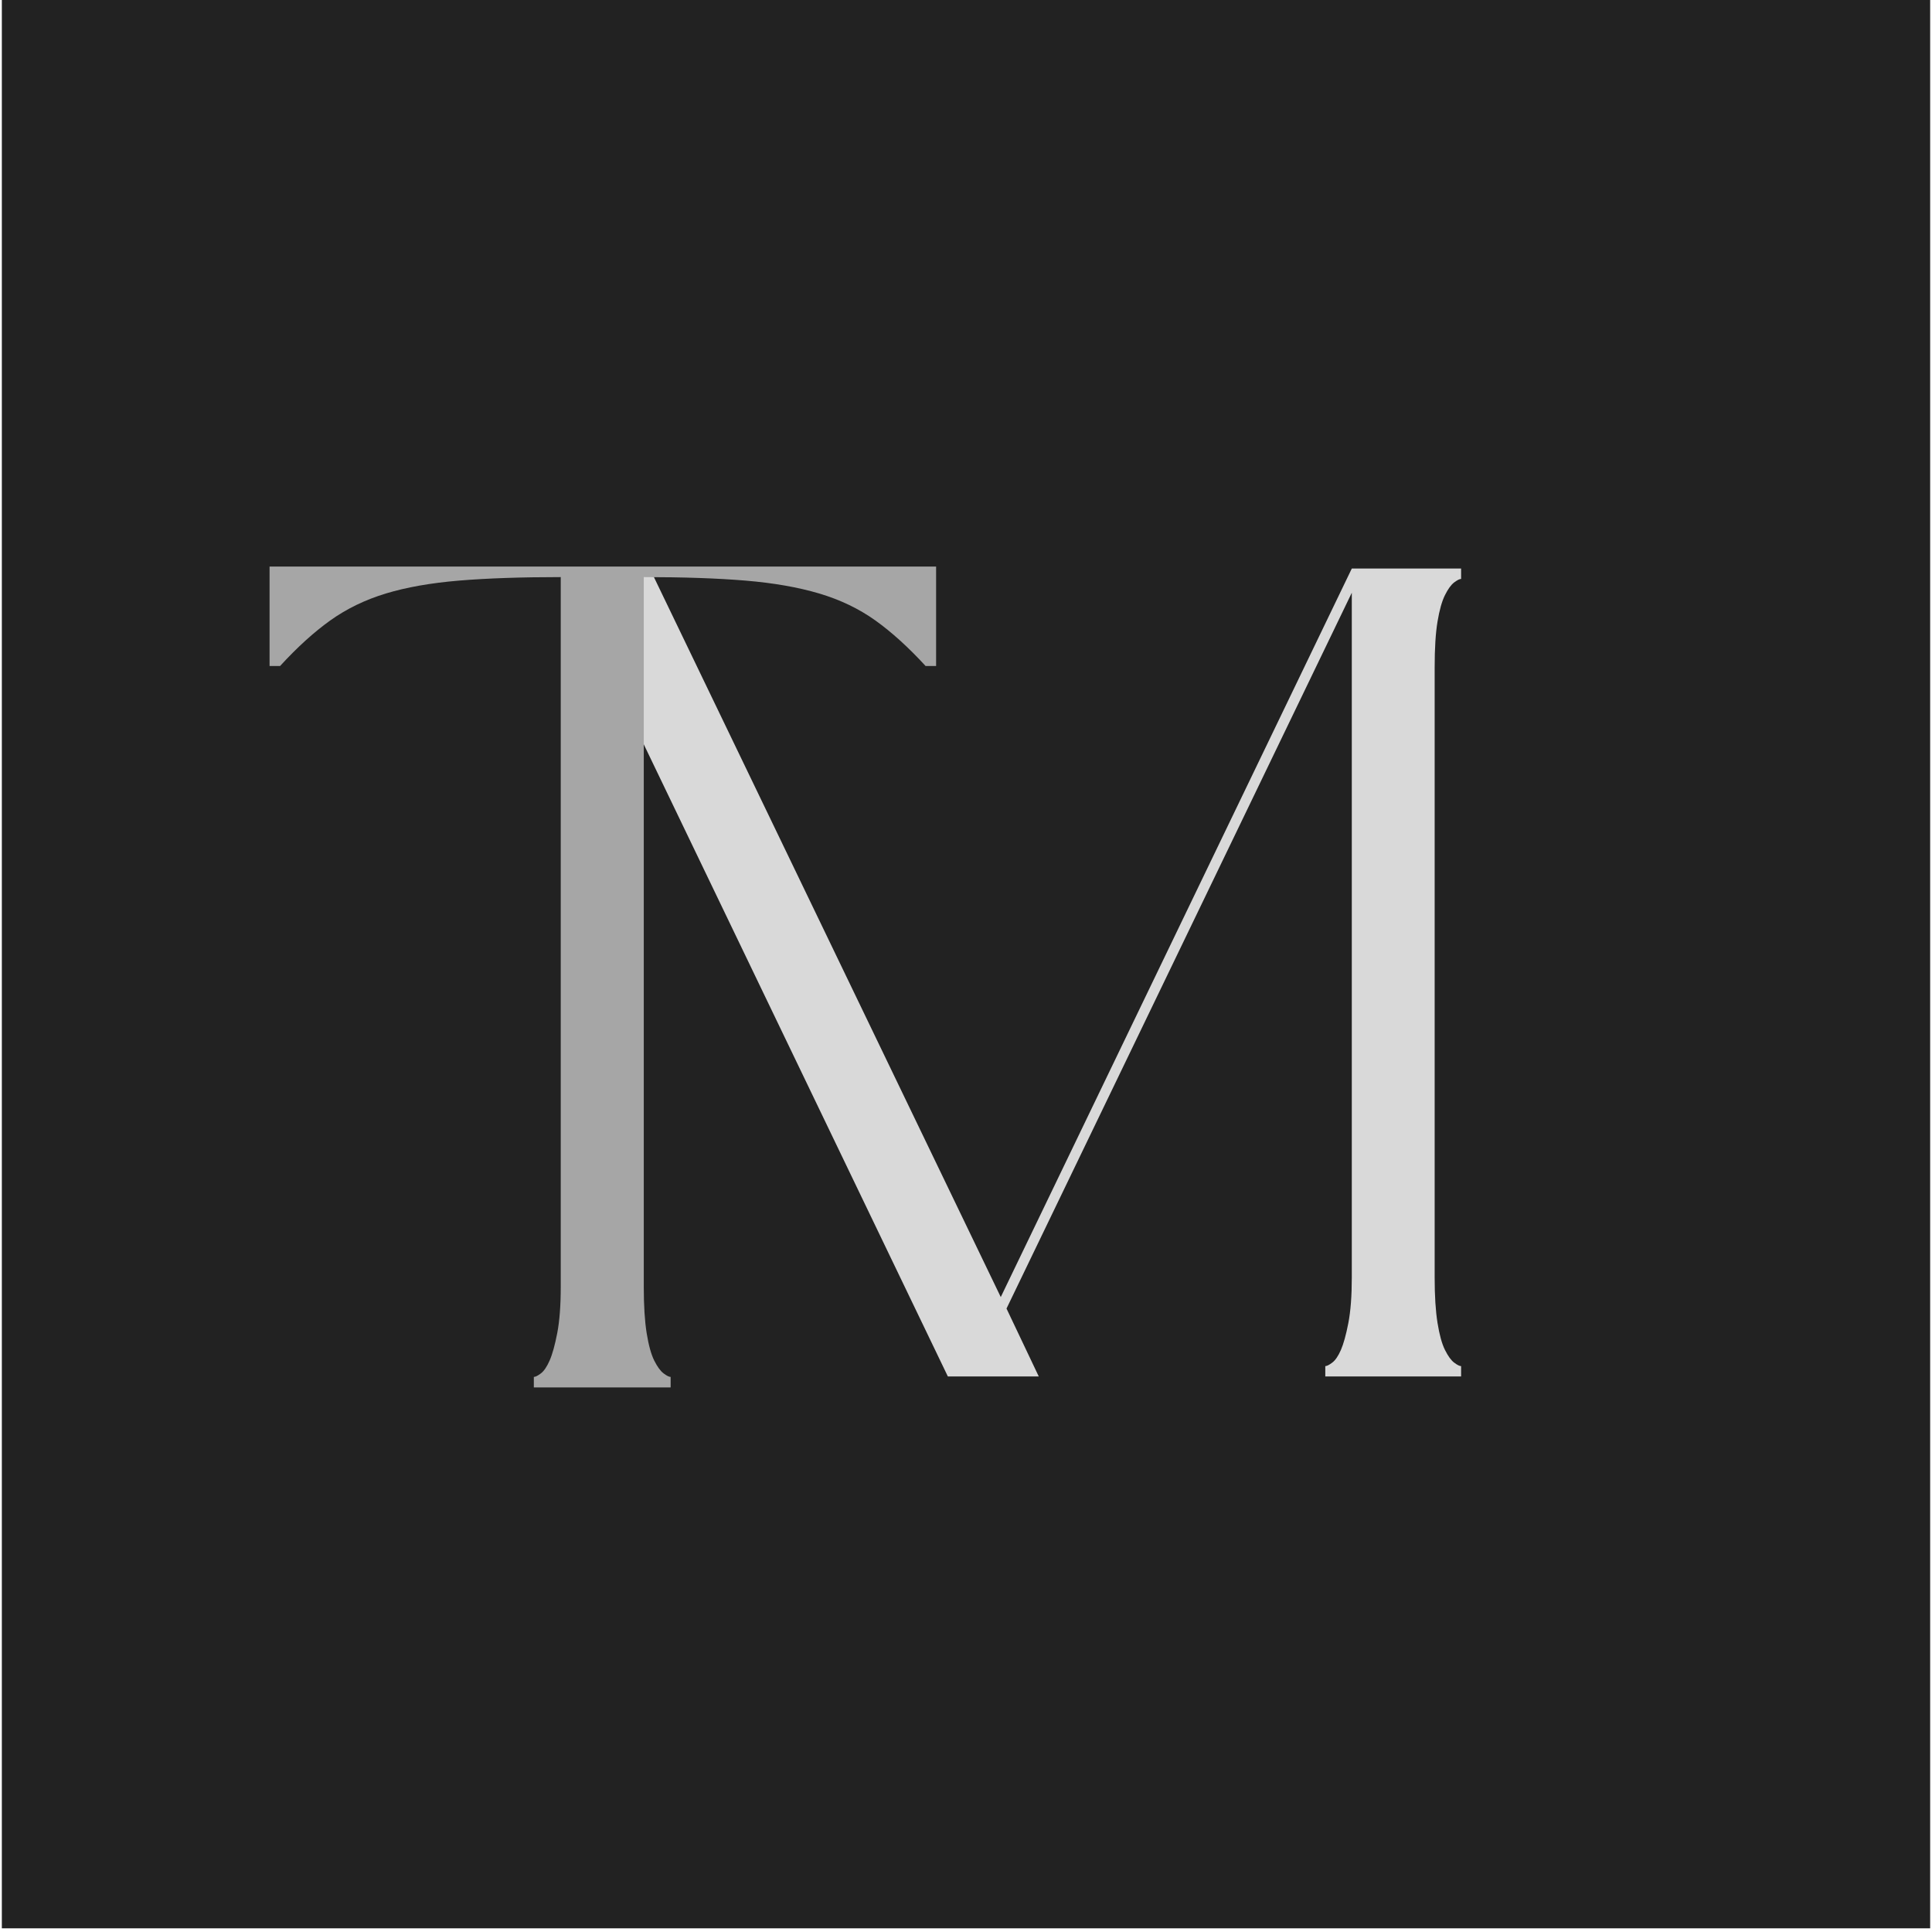
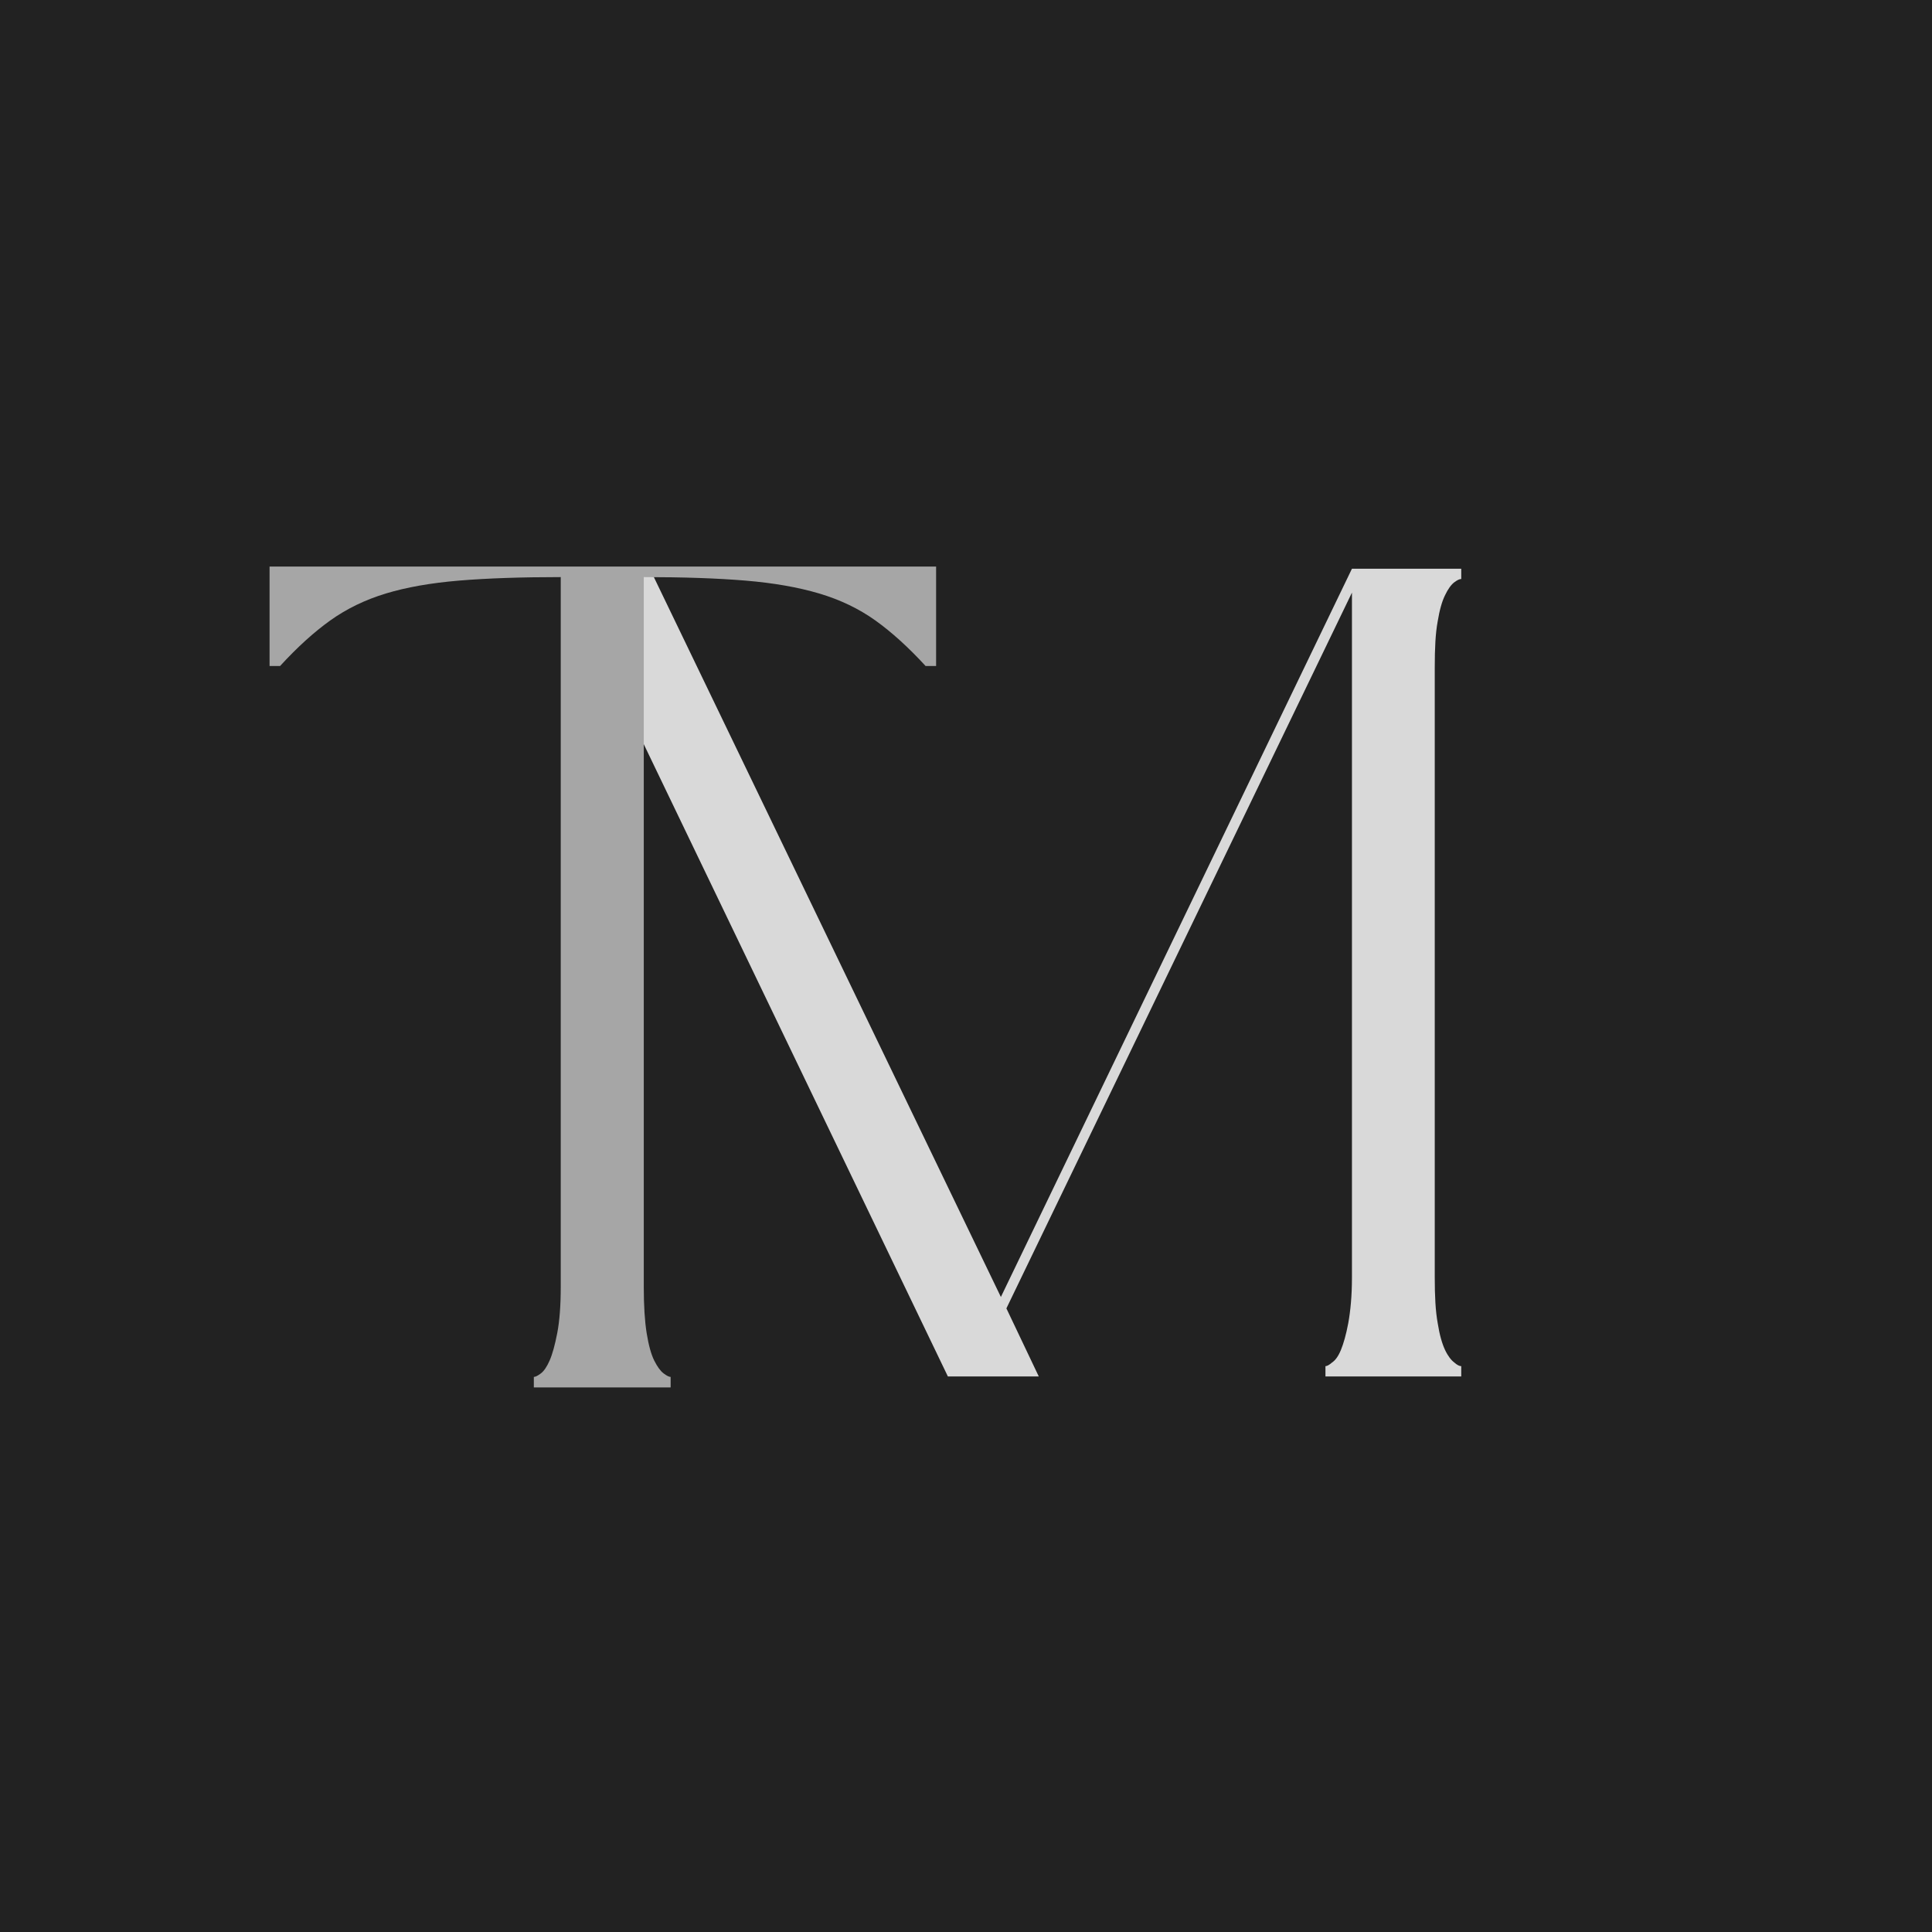
- <svg xmlns="http://www.w3.org/2000/svg" viewBox="0 0 525 525" baseProfile="tiny-ps" version="1.2">
-   <path fill="#222222" d="M 0.5 0 L 524.5 0 L 524.5 524 L 0.5 524 Z M 0.5 0" fill-opacity="1" fill-rule="nonzero" />
-   <path d="M 254.562 -219.547 L 254.562 -216.719 C 254.145 -216.719 253.52 -216.406 252.688 -215.781 C 251.852 -215.156 251.02 -214.008 250.188 -212.344 C 249.352 -210.676 248.676 -208.281 248.156 -205.156 C 247.633 -202.031 247.375 -197.859 247.375 -192.641 L 247.375 -26.891 C 247.375 -21.891 247.633 -17.77 248.156 -14.531 C 248.676 -11.301 249.352 -8.852 250.188 -7.188 C 251.02 -5.52 251.852 -4.375 252.688 -3.75 C 253.52 -3.125 254.145 -2.812 254.562 -2.812 L 254.562 0 L 217.656 0 L 217.656 -2.812 C 218.07 -2.812 218.695 -3.125 219.531 -3.75 C 220.375 -4.375 221.16 -5.52 221.891 -7.188 C 222.617 -8.852 223.297 -11.301 223.922 -14.531 C 224.547 -17.77 224.859 -21.891 224.859 -26.891 L 224.859 -212.969 L 131.031 -18.453 L 139.797 0 L 115.094 0 L 24.078 -189.203 L 24.078 -51.281 C 24.078 -43.988 24.492 -37.367 25.328 -31.422 C 26.16 -25.484 27.148 -20.375 28.297 -16.094 C 29.441 -11.82 30.691 -8.539 32.047 -6.25 C 33.41 -3.957 34.719 -2.812 35.969 -2.812 L 35.969 0 L 9.375 0 L 9.375 -2.812 C 10.633 -2.812 11.941 -3.957 13.297 -6.25 C 14.648 -8.539 15.898 -11.82 17.047 -16.094 C 18.191 -20.375 19.18 -25.484 20.016 -31.422 C 20.848 -37.367 21.266 -43.988 21.266 -51.281 L 21.266 -194.828 L 9.375 -219.547 L 34.094 -219.547 L 129.469 -21.578 L 224.859 -219.547 Z M 254.562 -219.547" fill="#d9d9d9" fill-opacity="1" transform="translate(142.4778, 374.0393)" />
+ <svg xmlns="http://www.w3.org/2000/svg" version="1.2" baseProfile="tiny-ps" viewBox="0 0 525 525">
+   <rect fill="#222222" width="525" height="525" />
+   <path d="M 254.6 -219.5 L 254.6 -216.7 C 254.1 -216.7 253.5 -216.4 252.7 -215.8 C 251.9 -215.2 251 -214 250.2 -212.3 C 249.4 -210.7 248.7 -208.3 248.2 -205.2 C 247.6 -202 247.4 -197.9 247.4 -192.6 L 247.4 -26.9 C 247.4 -21.9 247.6 -17.8 248.2 -14.5 C 248.7 -11.3 249.4 -8.9 250.2 -7.2 C 251 -5.5 251.9 -4.4 252.7 -3.8 C 253.5 -3.1 254.1 -2.8 254.6 -2.8 L 254.6 0 L 217.7 0 L 217.7 -2.8 C 218.1 -2.8 218.7 -3.1 219.5 -3.8 C 220.4 -4.4 221.2 -5.5 221.9 -7.2 C 222.6 -8.9 223.3 -11.3 223.9 -14.5 C 224.5 -17.8 224.9 -21.9 224.9 -26.9 L 224.9 -213 L 131 -18.5 L 139.8 0 L 115.1 0 L 24.1 -189.2 L 24.1 -51.3 C 24.1 -44 24.5 -37.4 25.3 -31.4 C 26.2 -25.5 27.2 -20.4 28.3 -16.1 C 29.4 -11.8 30.7 -8.5 32 -6.3 C 33.4 -4 34.7 -2.8 36 -2.8 L 36 0 L 9.4 0 L 9.4 -2.8 C 10.6 -2.8 11.9 -4 13.3 -6.3 C 14.6 -8.5 15.9 -11.8 17 -16.1 C 18.2 -20.4 19.2 -25.5 20 -31.4 C 20.8 -37.4 21.3 -44 21.3 -51.3 L 21.3 -194.8 L 9.4 -219.5 L 34.1 -219.5 L 129.5 -21.6 L 224.9 -219.5 Z M 254.6 -219.5" fill="#d9d9d9" transform="translate(142.4778, 374.0393)" />
  <path d="M 190.656 -196.047 L 187.797 -196.047 C 183.129 -201.129 178.57 -205.258 174.125 -208.438 C 169.676 -211.613 164.594 -214.051 158.875 -215.75 C 153.156 -217.445 146.484 -218.613 138.859 -219.25 C 131.234 -219.883 122.02 -220.203 111.219 -220.203 L 111.219 -27.328 C 111.219 -22.242 111.477 -18.055 112 -14.766 C 112.531 -11.484 113.219 -8.992 114.062 -7.297 C 114.914 -5.609 115.766 -4.445 116.609 -3.812 C 117.461 -3.176 118.098 -2.859 118.516 -2.859 L 118.516 0 L 81.344 0 L 81.344 -2.859 C 81.77 -2.859 82.406 -3.176 83.25 -3.812 C 84.094 -4.445 84.883 -5.609 85.625 -7.297 C 86.375 -8.992 87.066 -11.484 87.703 -14.766 C 88.336 -18.055 88.656 -22.242 88.656 -27.328 L 88.656 -220.203 C 77.852 -220.203 68.633 -219.883 61 -219.25 C 53.375 -218.613 46.754 -217.445 41.141 -215.75 C 35.535 -214.051 30.504 -211.613 26.047 -208.438 C 21.598 -205.258 17.047 -201.129 12.391 -196.047 L 9.531 -196.047 L 9.531 -223.062 L 190.656 -223.062 Z M 190.656 -196.047" fill="#a6a6a6" fill-opacity="1" transform="translate(63.72098, 377.0224)" />
</svg>
